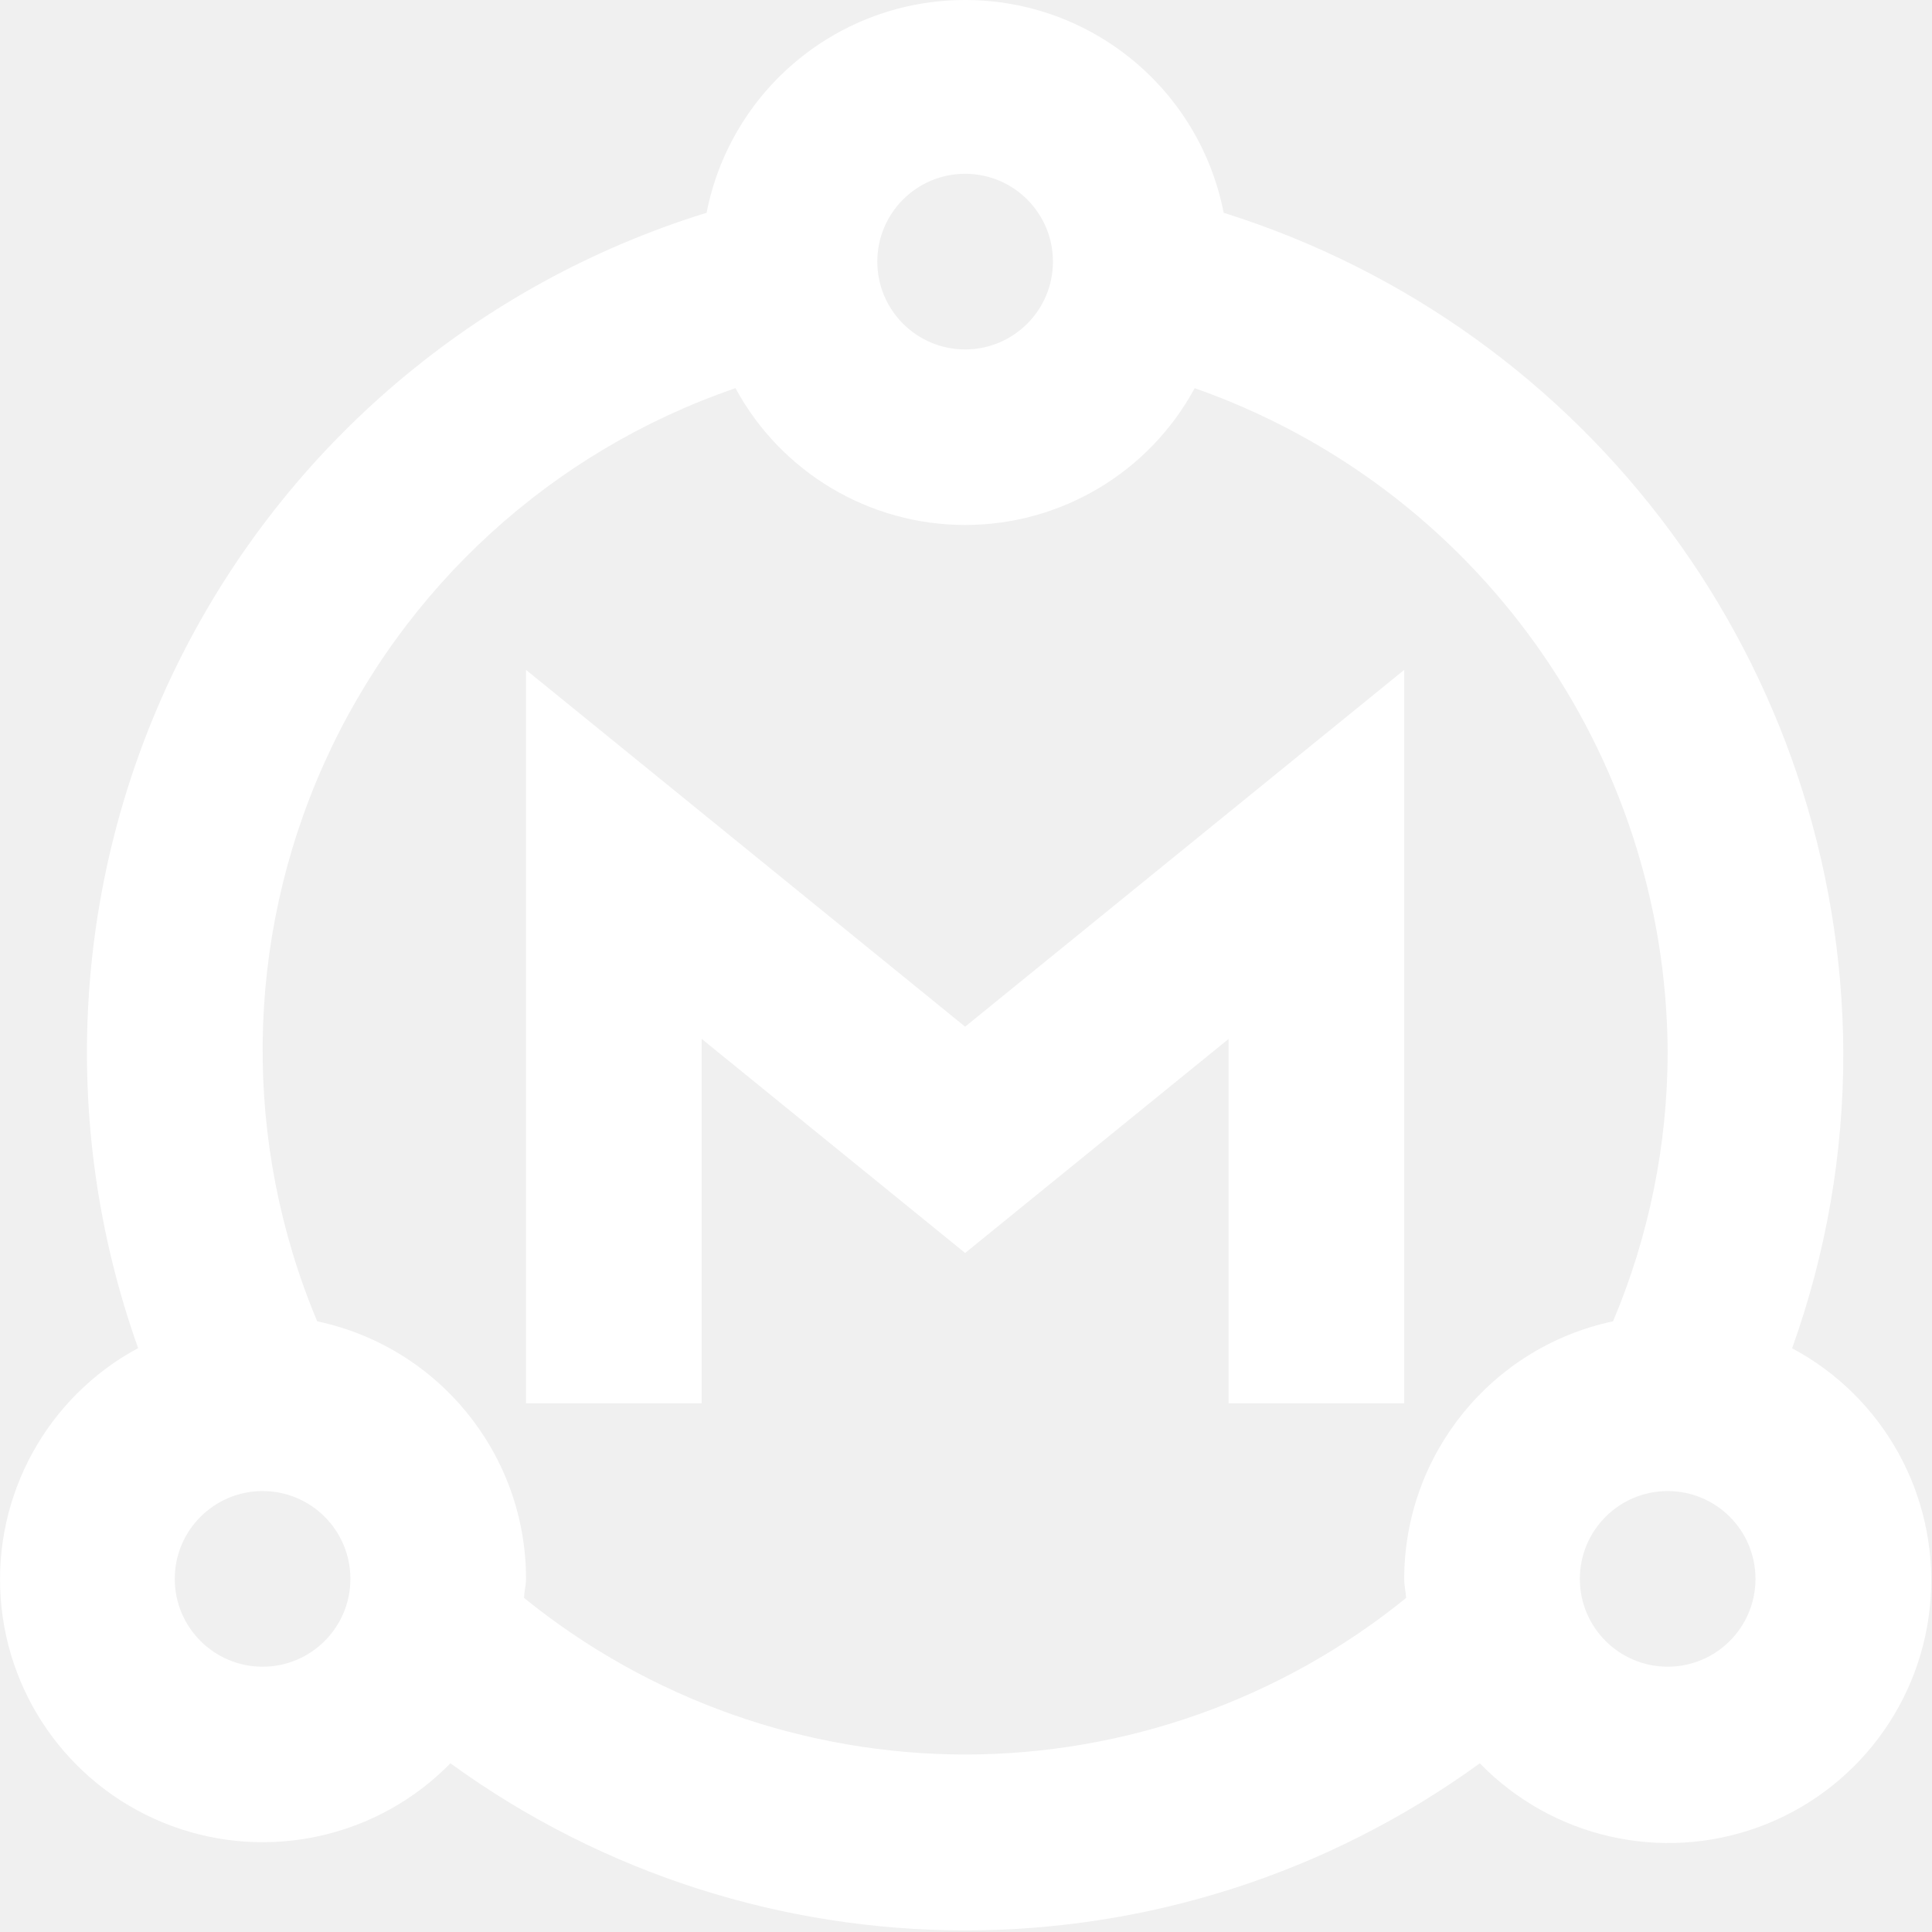
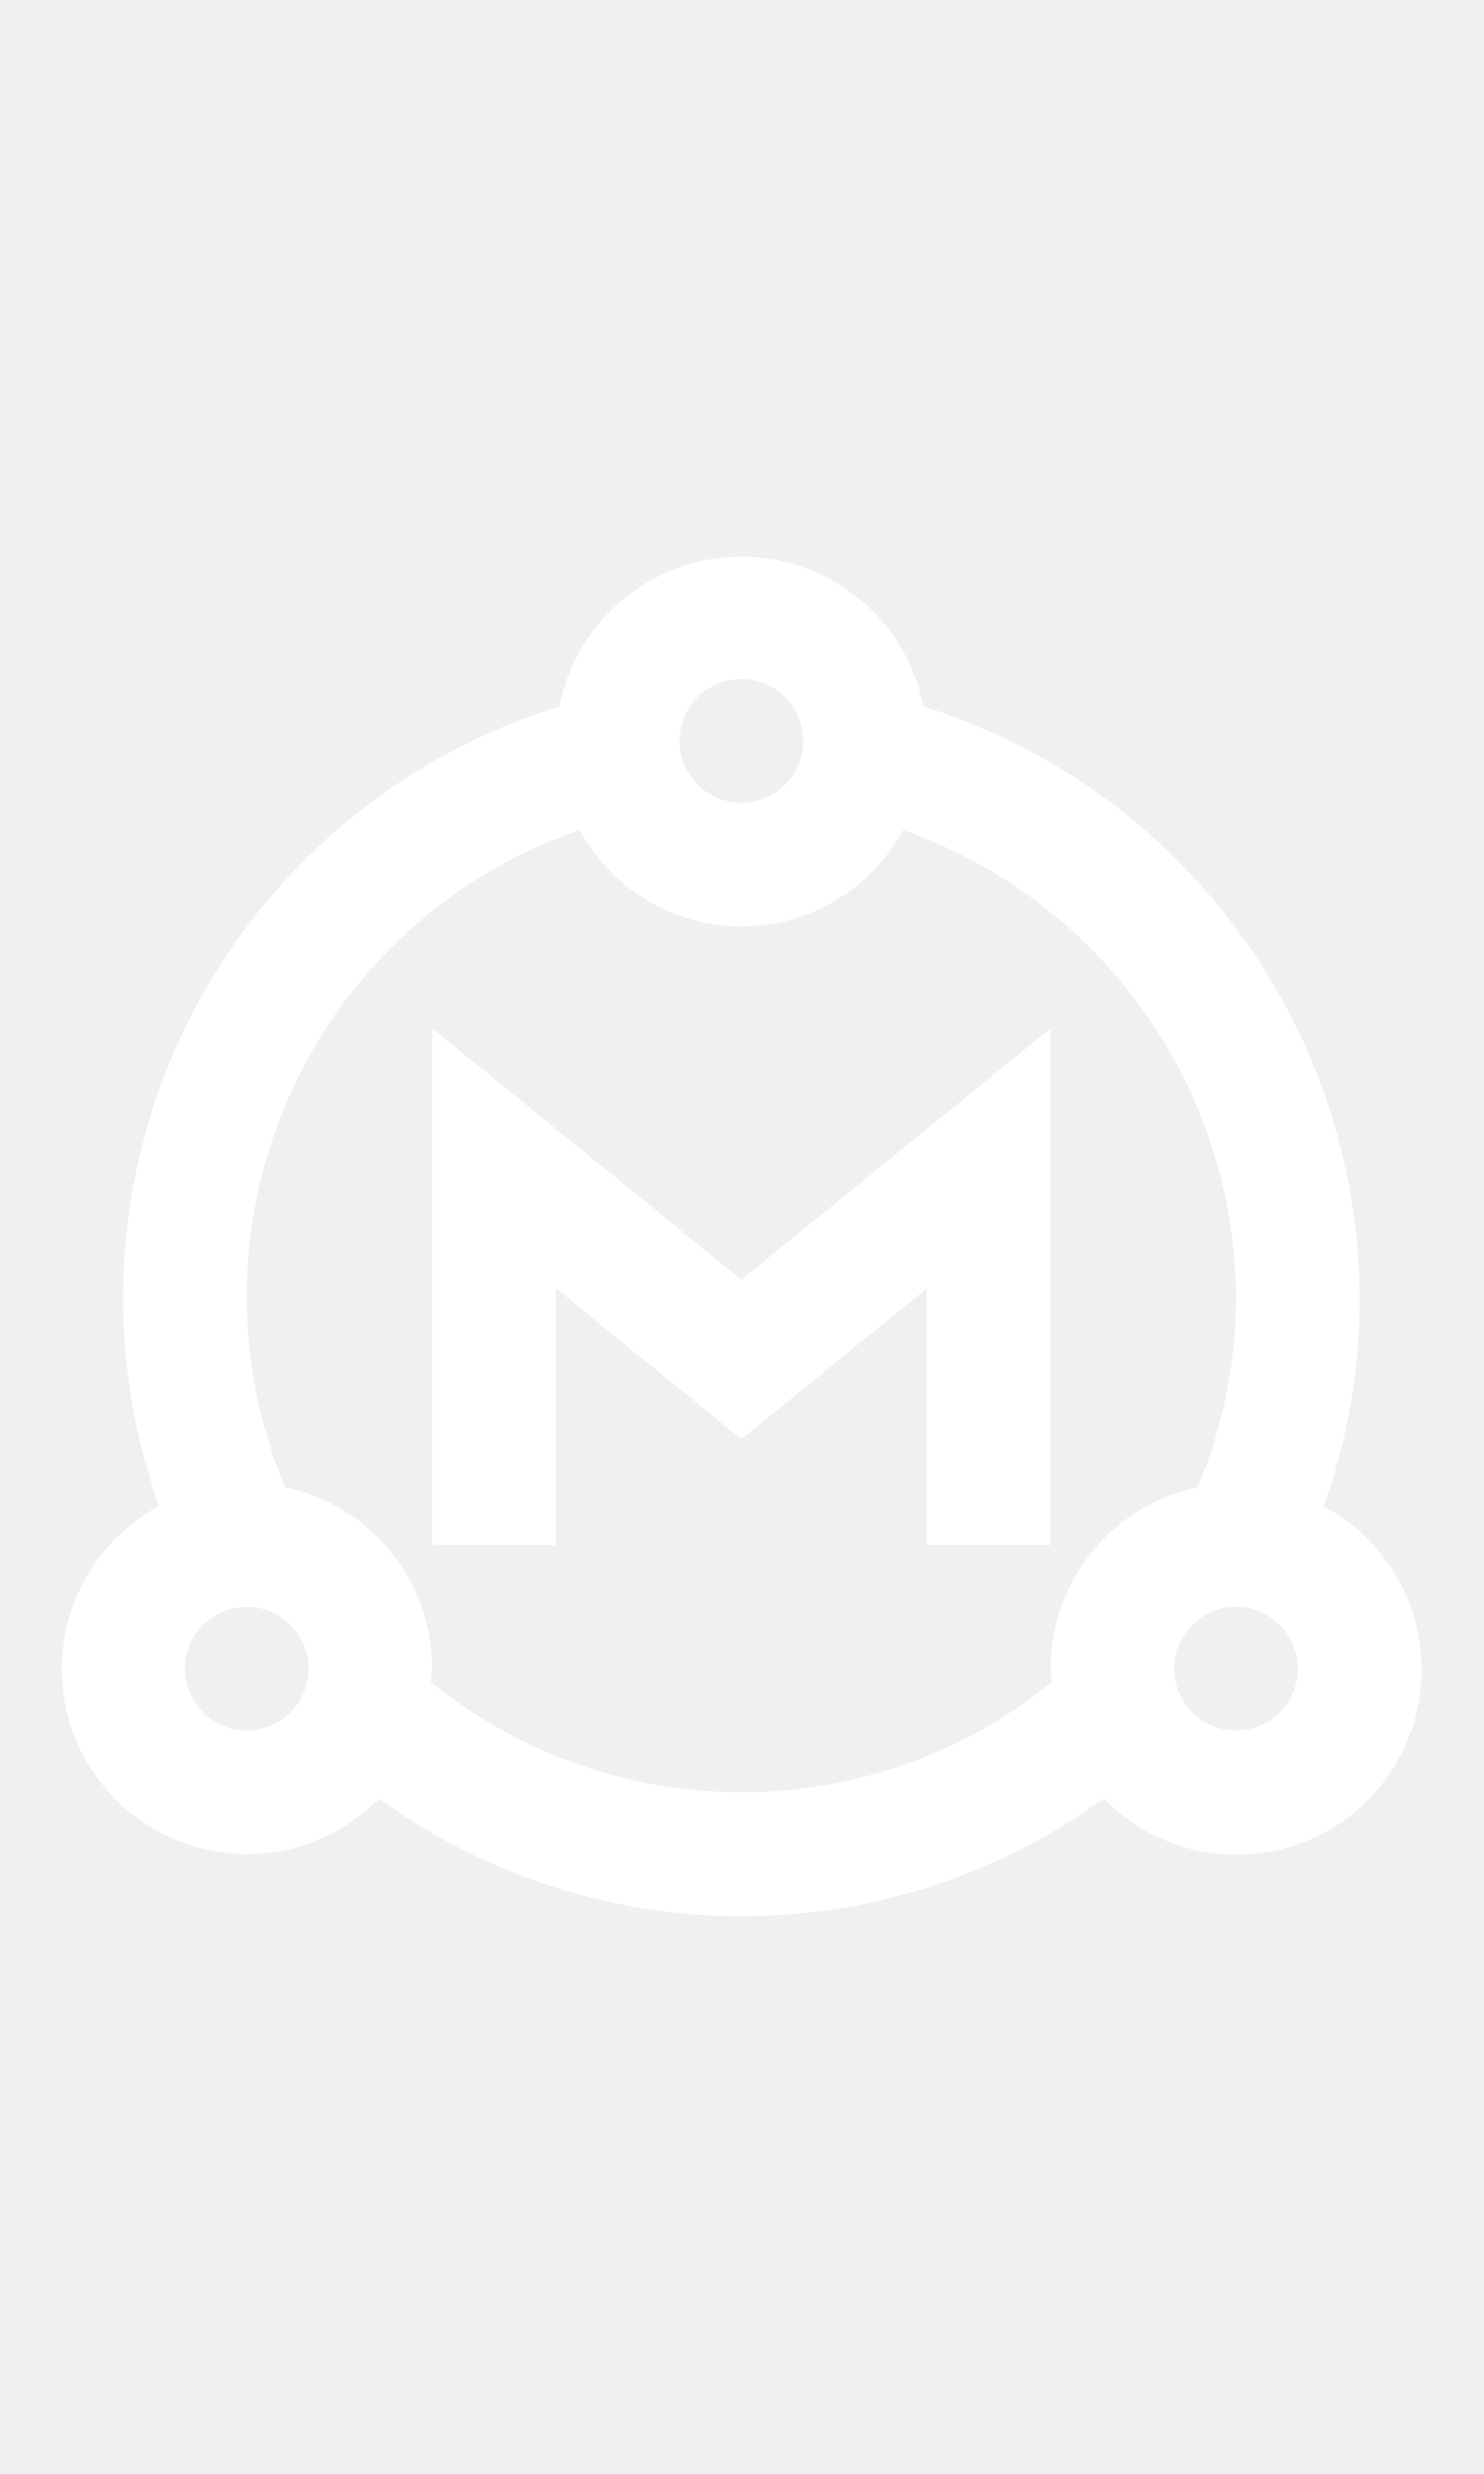
- <svg xmlns="http://www.w3.org/2000/svg" width="22px" height="22px" viewBox="0 0 22 22" version="1.1">
+ <svg xmlns="http://www.w3.org/2000/svg" width="24px" height="40px" viewBox="0 0 24 40" version="1.1">
  <g id="Page-1" stroke="none" stroke-width="1" fill="none" fill-rule="evenodd">
-     <g id="ic-nav-master-active" fill="#FFFFFF" fill-rule="nonzero">
-       <path d="M20.99,11.979 C20.967,7.598 18.114,3.735 13.934,2.423 C13.659,1.015 12.425,0 10.99,0 C9.556,0 8.322,1.015 8.046,2.423 C5.438,3.228 3.271,5.064 2.049,7.505 C0.827,9.946 0.655,12.78 1.573,15.351 C0.537,15.909 -0.076,17.023 0.008,18.198 C0.091,19.372 0.855,20.388 1.96,20.794 C3.065,21.2 4.306,20.92 5.129,20.079 C8.625,22.616 13.356,22.616 16.851,20.079 C17.674,20.926 18.917,21.21 20.026,20.805 C21.135,20.399 21.902,19.38 21.984,18.202 C22.066,17.025 21.449,15.909 20.407,15.353 C20.796,14.269 20.993,13.128 20.99,11.979 Z M10.99,1.979 C11.543,1.979 11.99,2.427 11.99,2.979 C11.99,3.531 11.543,3.979 10.99,3.979 C10.438,3.979 9.99,3.531 9.99,2.979 C9.99,2.427 10.438,1.979 10.99,1.979 Z M2.99,18.979 C2.438,18.979 1.99,18.531 1.99,17.979 C1.99,17.427 2.438,16.979 2.99,16.979 C3.543,16.979 3.99,17.427 3.99,17.979 C3.99,18.531 3.543,18.979 2.99,18.979 Z M10.99,19.979 C9.162,19.977 7.389,19.348 5.968,18.196 C5.968,18.123 5.99,18.053 5.99,17.979 C5.99,16.563 4.998,15.34 3.612,15.046 C2.758,13.011 2.785,10.713 3.688,8.699 C4.59,6.685 6.288,5.136 8.375,4.42 C8.895,5.38 9.899,5.978 10.99,5.978 C12.081,5.978 13.085,5.38 13.604,4.42 C16.816,5.549 18.972,8.575 18.99,11.979 C18.989,13.033 18.778,14.075 18.368,15.046 C16.983,15.34 15.991,16.563 15.99,17.979 C15.99,18.053 16.007,18.123 16.012,18.196 C14.592,19.348 12.819,19.978 10.99,19.979 Z M18.99,18.979 C18.438,18.979 17.99,18.531 17.99,17.979 C17.99,17.427 18.438,16.979 18.99,16.979 C19.543,16.979 19.99,17.427 19.99,17.979 C19.99,18.531 19.543,18.979 18.99,18.979 Z" id="Path_18873" />
-       <polygon id="Path_18874" points="15.99 15.979 15.99 7.628 10.99 11.691 5.99 7.628 5.99 15.979 7.99 15.979 7.99 11.83 10.99 14.268 13.99 11.831 13.99 15.979" />
+     <g id="ic-nav-master-active">
+       <rect id="Rectangle-Copy-6" x="0" y="0" width="24" height="40" />
+       <g transform="translate(1, 9)" fill="#FFFFFF" fill-rule="nonzero">
+         <path d="M20.99,11.979 C20.967,7.598 18.114,3.735 13.934,2.423 C13.659,1.015 12.425,0 10.99,0 C9.556,0 8.322,1.015 8.046,2.423 C5.438,3.228 3.271,5.064 2.049,7.505 C0.827,9.946 0.655,12.78 1.573,15.351 C0.537,15.909 -0.076,17.023 0.008,18.198 C0.091,19.372 0.855,20.388 1.96,20.794 C3.065,21.2 4.306,20.92 5.129,20.079 C8.625,22.616 13.356,22.616 16.851,20.079 C17.674,20.926 18.917,21.21 20.026,20.805 C21.135,20.399 21.902,19.38 21.984,18.202 C22.066,17.025 21.449,15.909 20.407,15.353 C20.796,14.269 20.993,13.128 20.99,11.979 Z M10.99,1.979 C11.543,1.979 11.99,2.427 11.99,2.979 C11.99,3.531 11.543,3.979 10.99,3.979 C10.438,3.979 9.99,3.531 9.99,2.979 C9.99,2.427 10.438,1.979 10.99,1.979 Z M2.99,18.979 C2.438,18.979 1.99,18.531 1.99,17.979 C1.99,17.427 2.438,16.979 2.99,16.979 C3.543,16.979 3.99,17.427 3.99,17.979 C3.99,18.531 3.543,18.979 2.99,18.979 Z M10.99,19.979 C9.162,19.977 7.389,19.348 5.968,18.196 C5.968,18.123 5.99,18.053 5.99,17.979 C5.99,16.563 4.998,15.34 3.612,15.046 C2.758,13.011 2.785,10.713 3.688,8.699 C4.59,6.685 6.288,5.136 8.375,4.42 C8.895,5.38 9.899,5.978 10.99,5.978 C12.081,5.978 13.085,5.38 13.604,4.42 C16.816,5.549 18.972,8.575 18.99,11.979 C18.989,13.033 18.778,14.075 18.368,15.046 C16.983,15.34 15.991,16.563 15.99,17.979 C15.99,18.053 16.007,18.123 16.012,18.196 C14.592,19.348 12.819,19.978 10.99,19.979 Z M18.99,18.979 C18.438,18.979 17.99,18.531 17.99,17.979 C17.99,17.427 18.438,16.979 18.99,16.979 C19.543,16.979 19.99,17.427 19.99,17.979 C19.99,18.531 19.543,18.979 18.99,18.979 Z" id="Path_18873" />
+         <polygon id="Path_18874" points="15.99 15.979 15.99 7.628 10.99 11.691 5.99 7.628 5.99 15.979 7.99 15.979 7.99 11.83 10.99 14.268 13.99 11.831 13.99 15.979" />
+       </g>
    </g>
  </g>
</svg>
